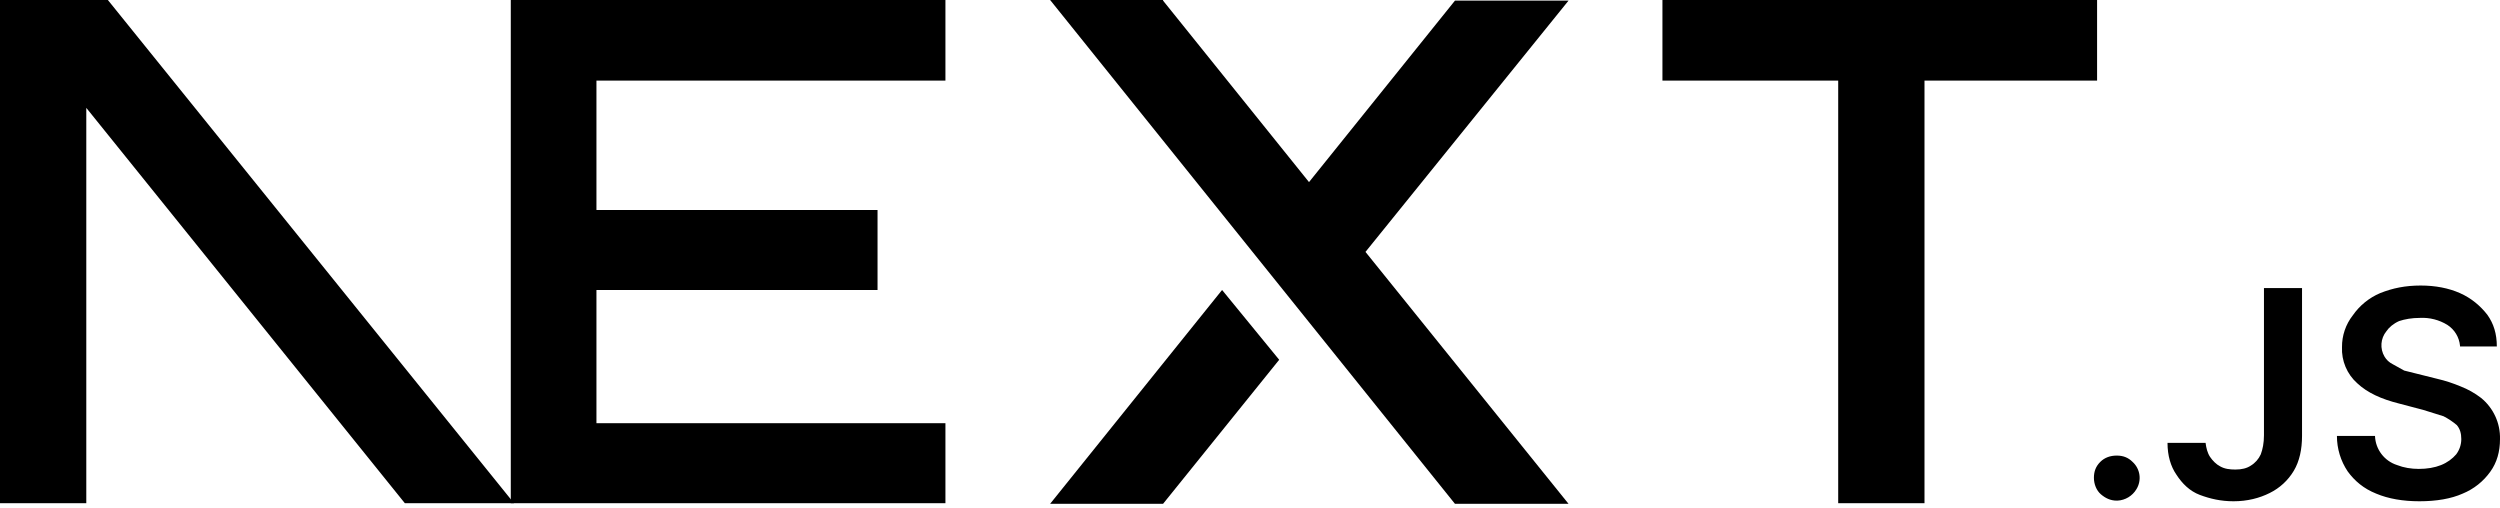
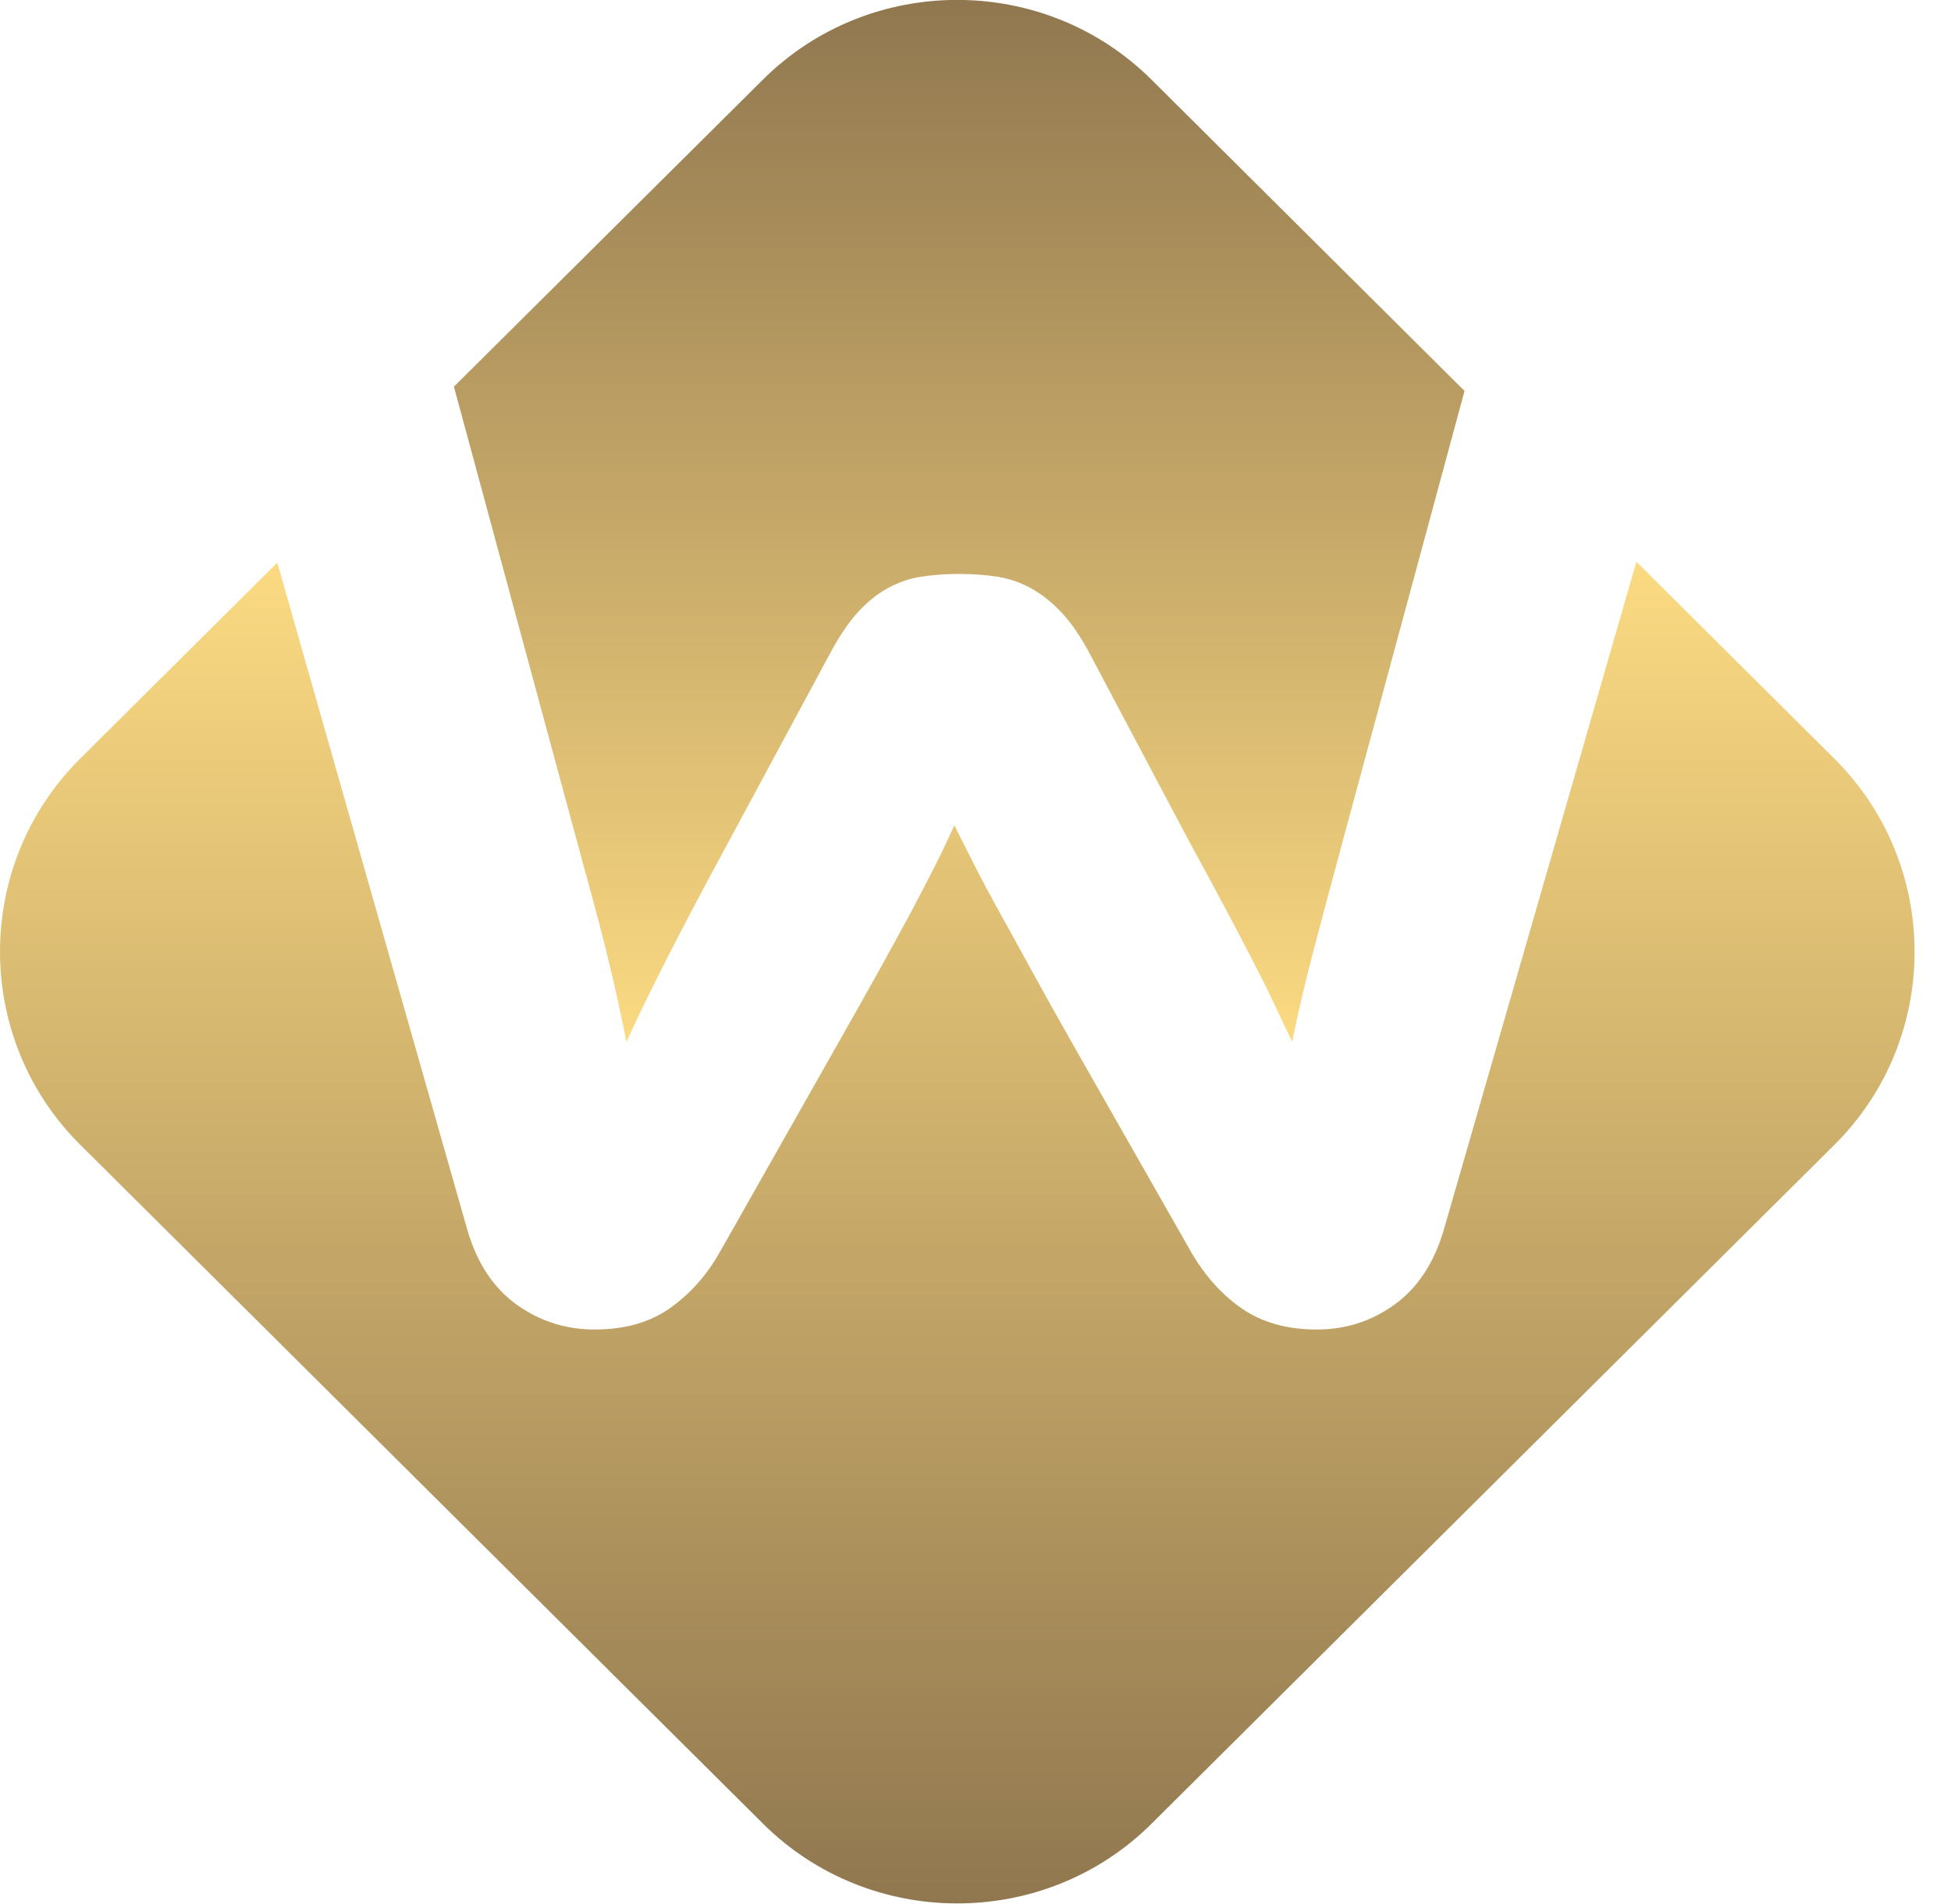
- <svg xmlns="http://www.w3.org/2000/svg" fill="none" viewBox="0 0 394 80">
-   <path fill="#000" d="M262 0h68.5v12.7h-27.2v66.6h-13.6V12.7H262V0ZM149 0v12.7H94v20.4h44.3v12.6H94v21h55v12.6H80.5V0h68.7zm34.3 0h-17.8l63.8 79.4h17.9l-32-39.7 32-39.6h-17.9l-23 28.6-23-28.6zm18.3 56.7-9-11-27.1 33.7h17.8l18.3-22.7z" />
-   <path fill="#000" d="M81 79.3 17 0H0v79.3h13.6V17l50.2 62.3H81Zm252.6-.4c-1 0-1.8-.4-2.5-1s-1.1-1.6-1.1-2.6.3-1.8 1-2.5 1.6-1 2.6-1 1.8.3 2.5 1a3.4 3.4 0 0 1 .6 4.3 3.7 3.7 0 0 1-3 1.8zm23.2-33.5h6v23.3c0 2.1-.4 4-1.3 5.5a9.1 9.1 0 0 1-3.8 3.5c-1.6.8-3.5 1.3-5.7 1.3-2 0-3.7-.4-5.3-1s-2.8-1.8-3.7-3.2c-.9-1.3-1.4-3-1.4-5h6c.1.8.3 1.6.7 2.2s1 1.2 1.6 1.5c.7.4 1.5.5 2.4.5 1 0 1.8-.2 2.4-.6a4 4 0 0 0 1.6-1.8c.3-.8.5-1.8.5-3V45.5zm30.9 9.1a4.4 4.4 0 0 0-2-3.3 7.5 7.5 0 0 0-4.3-1.1c-1.3 0-2.4.2-3.3.5-.9.4-1.6 1-2 1.6a3.5 3.5 0 0 0-.3 4c.3.5.7.9 1.3 1.2l1.8 1 2 .5 3.2.8c1.3.3 2.5.7 3.7 1.2a13 13 0 0 1 3.2 1.8 8.1 8.1 0 0 1 3 6.5c0 2-.5 3.7-1.5 5.1a10 10 0 0 1-4.4 3.5c-1.8.8-4.1 1.2-6.8 1.2-2.6 0-4.9-.4-6.8-1.2-2-.8-3.4-2-4.5-3.5a10 10 0 0 1-1.7-5.6h6a5 5 0 0 0 3.5 4.6c1 .4 2.2.6 3.4.6 1.3 0 2.5-.2 3.5-.6 1-.4 1.8-1 2.4-1.7a4 4 0 0 0 .8-2.4c0-.9-.2-1.6-.7-2.2a11 11 0 0 0-2.1-1.4l-3.2-1-3.8-1c-2.8-.7-5-1.7-6.6-3.2a7.2 7.2 0 0 1-2.4-5.7 8 8 0 0 1 1.7-5 10 10 0 0 1 4.3-3.5c2-.8 4-1.2 6.4-1.2 2.3 0 4.4.4 6.2 1.2 1.8.8 3.2 2 4.3 3.4 1 1.4 1.5 3 1.5 5h-5.8z" />
+ <svg xmlns="http://www.w3.org/2000/svg" width="41" height="40" viewBox="0 0 41 40" fill="none">
+   <path fill-rule="evenodd" clip-rule="evenodd" d="M34.391 11.809L38.551 15.947C40.796 18.178 40.796 21.83 38.551 24.059L24.198 38.33C21.953 40.562 18.282 40.562 16.037 38.33L1.684 24.057C-0.561 21.825 -0.561 18.176 1.684 15.944L5.827 11.825L9.816 25.83C10.022 26.552 10.383 27.084 10.867 27.426C11.353 27.771 11.896 27.942 12.496 27.942C13.129 27.942 13.655 27.793 14.079 27.494C14.502 27.195 14.853 26.802 15.13 26.31L17.603 21.942C17.943 21.344 18.236 20.823 18.483 20.378C18.73 19.932 18.95 19.531 19.143 19.172C19.335 18.811 19.504 18.485 19.65 18.195C19.797 17.904 19.933 17.619 20.055 17.345C20.194 17.622 20.337 17.904 20.484 18.195C20.631 18.485 20.804 18.811 21.005 19.172C21.206 19.533 21.429 19.938 21.676 20.391C21.923 20.842 22.216 21.369 22.556 21.966L25.029 26.31C25.322 26.815 25.681 27.215 26.104 27.505C26.528 27.796 27.049 27.942 27.666 27.942C28.282 27.942 28.811 27.771 29.295 27.426C29.781 27.081 30.139 26.549 30.346 25.83L34.388 11.809H34.391Z" fill="url(#paint0_linear_1167_9743)" />
+   <path fill-rule="evenodd" clip-rule="evenodd" d="M24.196 1.672L30.777 8.216L28.22 17.667C27.986 18.525 27.785 19.291 27.606 19.967C27.429 20.64 27.277 21.284 27.155 21.897C27.033 21.637 26.905 21.368 26.775 21.094C26.645 20.817 26.493 20.515 26.324 20.187C26.156 19.858 25.963 19.489 25.746 19.084C25.532 18.677 25.276 18.207 24.983 17.67L22.925 13.784C22.724 13.402 22.52 13.097 22.311 12.877C22.102 12.655 21.888 12.484 21.662 12.362C21.44 12.239 21.203 12.158 20.956 12.12C20.709 12.082 20.441 12.063 20.147 12.063C19.87 12.063 19.607 12.082 19.36 12.12C19.113 12.158 18.879 12.239 18.654 12.362C18.431 12.484 18.22 12.658 18.019 12.877C17.818 13.1 17.617 13.402 17.416 13.784L15.336 17.645C14.796 18.642 14.361 19.465 14.03 20.116C13.699 20.768 13.408 21.36 13.164 21.897C13.042 21.27 12.898 20.627 12.735 19.967C12.572 19.307 12.36 18.544 12.121 17.667L9.539 8.126L16.034 1.672C18.279 -0.56 21.95 -0.56 24.196 1.672Z" fill="url(#paint1_linear_1167_9743)" />
+   <defs>
+     <linearGradient id="paint0_linear_1167_9743" x1="20.117" y1="40" x2="20.117" y2="11.809" gradientUnits="userSpaceOnUse">
+       <stop stop-color="#90774F" />
+       <stop offset="1" stop-color="#FBDA82" />
+     </linearGradient>
+     <linearGradient id="paint1_linear_1167_9743" x1="20.161" y1="21.897" x2="20.161" y2="-0.001" gradientUnits="userSpaceOnUse">
+       <stop stop-color="#FBDA82" />
+       <stop offset="1" stop-color="#90774F" />
+     </linearGradient>
+   </defs>
</svg>
